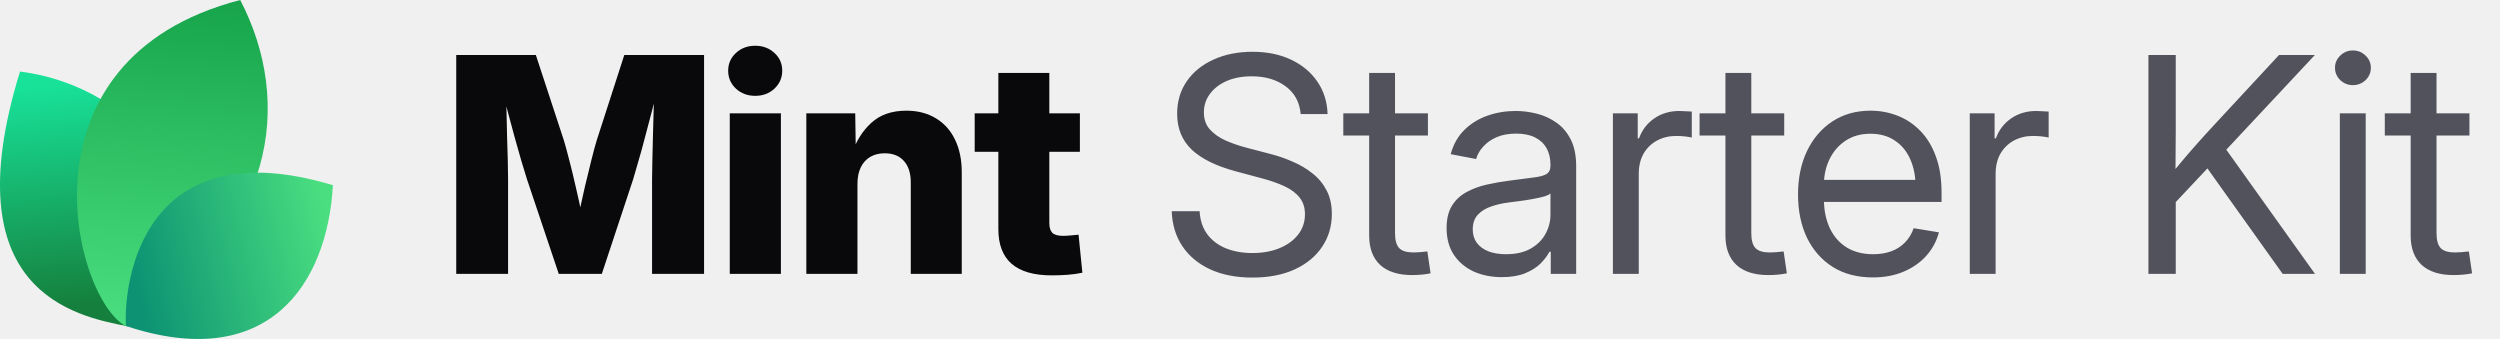
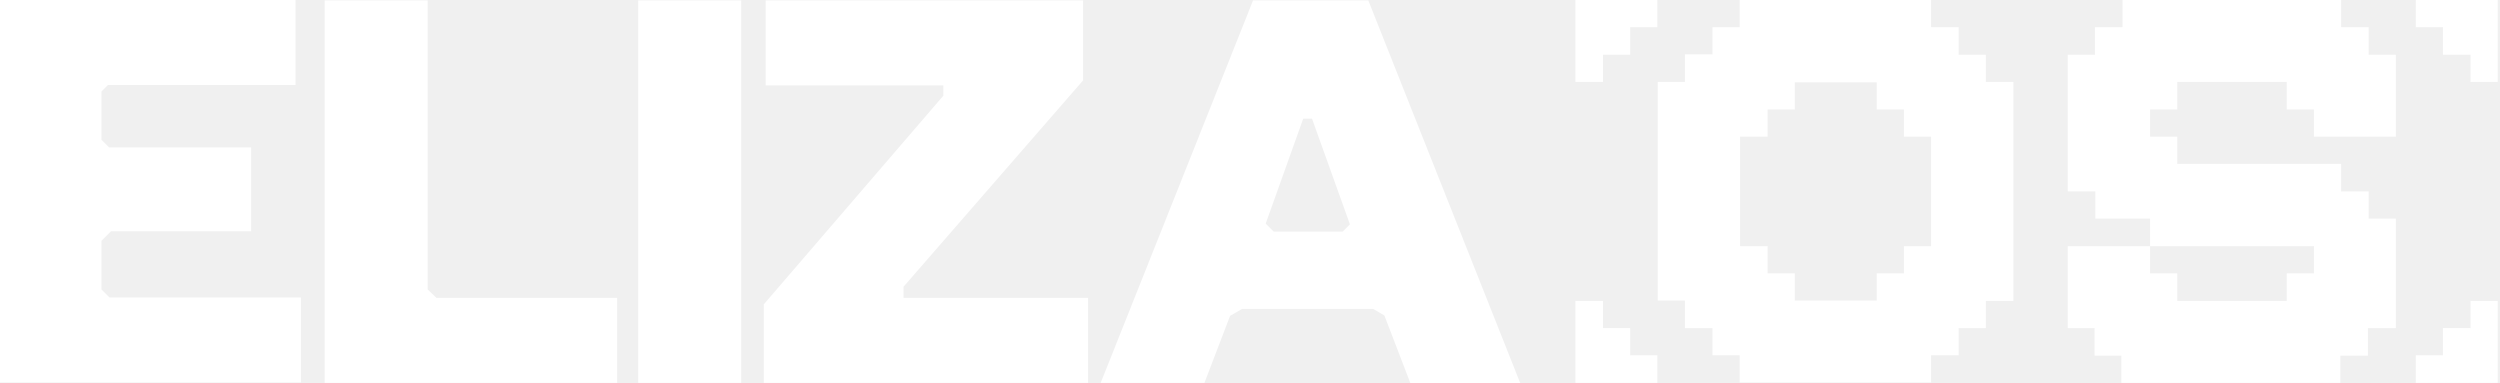
- <svg xmlns="http://www.w3.org/2000/svg" width="177" height="24" viewBox="0 0 177 24" fill="none">
-   <path d="M9.061 23.108C5.268 22.377 -3.391 20.627 1.417 5.064C9.634 6.099 16.973 14.064 9.061 23.108Z" fill="url(#paint0_linear_17557_2020)" />
-   <path d="M8.919 23.094C5.276 21.222 0.784 4.209 17.007 0C20.757 7.193 19.621 16.545 8.919 23.094Z" fill="url(#paint1_linear_17557_2020)" />
-   <path d="M8.914 23.079C8.735 19.882 10.159 9.085 23.57 13.111C23.181 20.123 18.984 26.418 8.914 23.079Z" fill="url(#paint2_linear_17557_2020)" />
-   <path d="M32.301 19.392V3.894H37.938L39.925 9.948C40.036 10.315 40.164 10.787 40.31 11.362C40.462 11.938 40.611 12.552 40.757 13.204C40.91 13.855 41.048 14.483 41.173 15.086C41.305 15.682 41.412 16.192 41.495 16.615H40.695C40.771 16.192 40.871 15.682 40.996 15.086C41.128 14.49 41.267 13.866 41.412 13.214C41.565 12.562 41.714 11.948 41.86 11.373C42.005 10.79 42.133 10.315 42.244 9.948L44.2 3.894H49.848V19.392H46.166V12.704C46.166 12.357 46.173 11.917 46.187 11.383C46.2 10.849 46.214 10.27 46.228 9.646C46.249 9.022 46.266 8.391 46.28 7.753C46.301 7.115 46.311 6.519 46.311 5.964H46.623C46.485 6.561 46.332 7.181 46.166 7.826C45.999 8.471 45.833 9.102 45.666 9.719C45.507 10.336 45.351 10.901 45.198 11.414C45.053 11.928 44.928 12.357 44.824 12.704L42.608 19.392H39.561L37.314 12.704C37.203 12.357 37.072 11.928 36.919 11.414C36.773 10.901 36.614 10.34 36.441 9.729C36.274 9.112 36.104 8.481 35.931 7.836C35.764 7.192 35.608 6.567 35.463 5.964H35.827C35.834 6.512 35.844 7.105 35.858 7.743C35.872 8.374 35.886 9.005 35.9 9.636C35.92 10.26 35.938 10.839 35.952 11.373C35.965 11.907 35.972 12.351 35.972 12.704V19.392H32.301ZM51.668 19.392V8.024H55.288V19.392H51.668ZM53.468 6.786C52.927 6.786 52.473 6.616 52.105 6.276C51.738 5.93 51.554 5.507 51.554 5.007C51.554 4.508 51.738 4.088 52.105 3.749C52.473 3.409 52.927 3.239 53.468 3.239C54.009 3.239 54.463 3.409 54.83 3.749C55.198 4.082 55.382 4.501 55.382 5.007C55.382 5.507 55.198 5.93 54.83 6.276C54.463 6.616 54.009 6.786 53.468 6.786ZM60.708 13.027V19.392H57.088V8.024H60.551L60.593 10.967H60.281C60.593 10.024 61.061 9.268 61.685 8.7C62.309 8.124 63.138 7.836 64.171 7.836C64.975 7.836 65.672 8.017 66.262 8.377C66.851 8.731 67.302 9.234 67.614 9.885C67.933 10.537 68.092 11.307 68.092 12.194V19.392H64.483V12.912C64.483 12.26 64.32 11.754 63.994 11.394C63.675 11.033 63.221 10.853 62.632 10.853C62.25 10.853 61.914 10.936 61.623 11.102C61.332 11.269 61.106 11.515 60.947 11.841C60.787 12.16 60.708 12.555 60.708 13.027ZM76.456 8.024V10.749H69.008V8.024H76.456ZM70.683 5.163H74.292V15.783C74.292 16.102 74.361 16.334 74.5 16.48C74.646 16.625 74.899 16.698 75.259 16.698C75.405 16.698 75.596 16.688 75.831 16.667C76.074 16.646 76.251 16.629 76.362 16.615L76.632 19.309C76.313 19.378 75.963 19.427 75.582 19.455C75.207 19.482 74.836 19.496 74.469 19.496C73.2 19.496 72.25 19.222 71.619 18.674C70.995 18.127 70.683 17.308 70.683 16.22V5.163Z" fill="#09090B" />
-   <path d="M88.667 19.652C87.523 19.652 86.528 19.458 85.682 19.07C84.843 18.681 84.188 18.137 83.716 17.437C83.245 16.736 82.992 15.908 82.957 14.951H84.933C84.968 15.596 85.148 16.14 85.474 16.584C85.8 17.021 86.24 17.354 86.795 17.582C87.35 17.804 87.974 17.915 88.667 17.915C89.388 17.915 90.026 17.801 90.581 17.572C91.143 17.343 91.583 17.024 91.902 16.615C92.228 16.199 92.391 15.717 92.391 15.169C92.391 14.698 92.266 14.306 92.017 13.994C91.767 13.675 91.413 13.408 90.956 13.193C90.498 12.978 89.954 12.787 89.323 12.621L87.502 12.132C86.123 11.765 85.082 11.255 84.382 10.603C83.689 9.944 83.342 9.095 83.342 8.055C83.342 7.174 83.571 6.404 84.028 5.746C84.486 5.087 85.117 4.577 85.921 4.217C86.726 3.849 87.645 3.666 88.678 3.666C89.718 3.666 90.63 3.853 91.413 4.227C92.204 4.602 92.824 5.122 93.275 5.787C93.726 6.446 93.965 7.209 93.993 8.076H92.089C92.013 7.23 91.656 6.574 91.018 6.11C90.387 5.638 89.586 5.403 88.615 5.403C87.95 5.403 87.36 5.513 86.847 5.735C86.341 5.957 85.946 6.262 85.661 6.651C85.377 7.032 85.235 7.469 85.235 7.961C85.235 8.447 85.377 8.849 85.661 9.168C85.946 9.48 86.317 9.74 86.774 9.948C87.232 10.149 87.724 10.319 88.251 10.457L89.884 10.884C90.439 11.023 90.977 11.206 91.496 11.435C92.023 11.657 92.495 11.934 92.911 12.267C93.334 12.593 93.67 12.995 93.92 13.474C94.17 13.945 94.294 14.504 94.294 15.149C94.294 16.015 94.066 16.788 93.608 17.468C93.157 18.148 92.512 18.681 91.673 19.07C90.834 19.458 89.832 19.652 88.667 19.652ZM101.097 8.024V9.594H95.106V8.024H101.097ZM96.937 5.163H98.767V16.521C98.767 17 98.865 17.347 99.059 17.562C99.26 17.77 99.6 17.874 100.078 17.874C100.21 17.874 100.366 17.867 100.546 17.853C100.733 17.832 100.903 17.815 101.056 17.801L101.285 19.351C101.097 19.392 100.886 19.423 100.65 19.444C100.414 19.465 100.189 19.475 99.974 19.475C98.996 19.475 98.244 19.236 97.717 18.758C97.197 18.272 96.937 17.579 96.937 16.677V5.163ZM106.33 19.621C105.595 19.621 104.932 19.489 104.343 19.226C103.754 18.955 103.285 18.564 102.939 18.05C102.592 17.53 102.419 16.896 102.419 16.147C102.419 15.495 102.547 14.965 102.804 14.556C103.06 14.146 103.403 13.828 103.833 13.599C104.263 13.363 104.742 13.186 105.269 13.068C105.796 12.95 106.333 12.857 106.881 12.787C107.574 12.69 108.132 12.617 108.555 12.569C108.978 12.52 109.287 12.441 109.481 12.33C109.675 12.212 109.772 12.014 109.772 11.737V11.654C109.772 11.203 109.679 10.815 109.492 10.489C109.311 10.163 109.041 9.91 108.68 9.729C108.32 9.549 107.872 9.459 107.338 9.459C106.805 9.459 106.34 9.546 105.945 9.719C105.556 9.892 105.241 10.118 104.998 10.395C104.755 10.665 104.593 10.953 104.509 11.258L102.71 10.915C102.897 10.222 103.22 9.65 103.677 9.199C104.135 8.748 104.679 8.412 105.31 8.19C105.941 7.968 106.607 7.857 107.307 7.857C107.8 7.857 108.295 7.92 108.795 8.044C109.301 8.169 109.765 8.381 110.188 8.679C110.611 8.97 110.951 9.369 111.208 9.875C111.464 10.374 111.593 11.005 111.593 11.768V19.392H109.793V17.822H109.7C109.568 18.085 109.363 18.359 109.086 18.643C108.809 18.921 108.444 19.153 107.994 19.34C107.543 19.527 106.988 19.621 106.33 19.621ZM106.621 17.998C107.321 17.998 107.904 17.867 108.368 17.603C108.84 17.333 109.19 16.986 109.419 16.563C109.654 16.133 109.772 15.682 109.772 15.211V13.692C109.703 13.769 109.554 13.841 109.325 13.911C109.096 13.973 108.829 14.032 108.524 14.088C108.226 14.143 107.921 14.192 107.609 14.233C107.304 14.275 107.033 14.309 106.798 14.337C106.354 14.393 105.938 14.49 105.549 14.628C105.168 14.76 104.86 14.954 104.624 15.211C104.388 15.467 104.27 15.811 104.27 16.241C104.27 16.615 104.367 16.934 104.561 17.198C104.762 17.461 105.04 17.662 105.393 17.801C105.747 17.933 106.156 17.998 106.621 17.998ZM114.193 19.392V8.024H115.951V9.792H116.045C116.253 9.209 116.61 8.741 117.116 8.388C117.622 8.034 118.219 7.857 118.905 7.857C119.058 7.857 119.217 7.864 119.384 7.878C119.55 7.885 119.682 7.892 119.779 7.899V9.74C119.716 9.719 119.578 9.695 119.363 9.667C119.155 9.639 118.922 9.625 118.666 9.625C118.174 9.625 117.726 9.733 117.324 9.948C116.922 10.163 116.603 10.471 116.367 10.874C116.138 11.276 116.024 11.758 116.024 12.319V19.392H114.193ZM126.322 8.024V9.594H120.33V8.024H126.322ZM122.161 5.163H123.992V16.521C123.992 17 124.089 17.347 124.283 17.562C124.484 17.77 124.824 17.874 125.302 17.874C125.434 17.874 125.59 17.867 125.77 17.853C125.958 17.832 126.127 17.815 126.28 17.801L126.509 19.351C126.322 19.392 126.11 19.423 125.874 19.444C125.639 19.465 125.413 19.475 125.198 19.475C124.221 19.475 123.468 19.236 122.941 18.758C122.421 18.272 122.161 17.579 122.161 16.677V5.163ZM132.604 19.642C131.502 19.642 130.555 19.396 129.765 18.903C128.974 18.404 128.364 17.714 127.934 16.834C127.511 15.946 127.3 14.927 127.3 13.775C127.3 12.611 127.511 11.584 127.934 10.697C128.364 9.802 128.964 9.102 129.734 8.596C130.51 8.089 131.408 7.836 132.428 7.836C133.1 7.836 133.738 7.954 134.341 8.19C134.952 8.426 135.489 8.783 135.954 9.261C136.425 9.74 136.793 10.343 137.056 11.071C137.327 11.792 137.462 12.645 137.462 13.63V14.296H128.433V12.735H136.463L135.631 13.297C135.631 12.541 135.506 11.876 135.257 11.3C135.007 10.725 134.643 10.277 134.165 9.958C133.686 9.632 133.107 9.469 132.428 9.469C131.748 9.469 131.162 9.632 130.67 9.958C130.177 10.284 129.796 10.725 129.526 11.279C129.262 11.827 129.13 12.441 129.13 13.12V14.046C129.13 14.864 129.273 15.572 129.557 16.168C129.841 16.757 130.243 17.211 130.763 17.53C131.283 17.842 131.901 17.998 132.615 17.998C133.093 17.998 133.523 17.929 133.905 17.79C134.293 17.645 134.619 17.433 134.882 17.156C135.153 16.879 135.354 16.546 135.486 16.157L137.275 16.449C137.108 17.08 136.81 17.634 136.38 18.113C135.95 18.591 135.413 18.966 134.768 19.236C134.123 19.507 133.402 19.642 132.604 19.642ZM139.459 19.392V8.024H141.217V9.792H141.311C141.519 9.209 141.876 8.741 142.382 8.388C142.888 8.034 143.485 7.857 144.171 7.857C144.324 7.857 144.483 7.864 144.649 7.878C144.816 7.885 144.948 7.892 145.045 7.899V9.74C144.982 9.719 144.844 9.695 144.629 9.667C144.421 9.639 144.188 9.625 143.932 9.625C143.439 9.625 142.992 9.733 142.59 9.948C142.188 10.163 141.869 10.471 141.633 10.874C141.404 11.276 141.29 11.758 141.29 12.319V19.392H139.459ZM153.429 14.961V12.715C153.783 12.257 154.136 11.82 154.49 11.404C154.844 10.981 155.204 10.565 155.572 10.156C155.939 9.74 156.314 9.327 156.695 8.918L161.355 3.894H163.893L157.277 10.967H157.184L153.429 14.961ZM152.108 19.392V3.894H154.043V9.241L154.022 12.559L154.043 13.505V19.392H152.108ZM161.615 19.392L155.967 11.477L157.173 9.969L163.903 19.392H161.615ZM165.661 19.392V8.024H167.492V19.392H165.661ZM166.587 6.027C166.24 6.027 165.942 5.909 165.692 5.673C165.443 5.43 165.318 5.139 165.318 4.799C165.318 4.459 165.443 4.172 165.692 3.936C165.942 3.693 166.24 3.572 166.587 3.572C166.934 3.572 167.232 3.693 167.482 3.936C167.731 4.172 167.856 4.459 167.856 4.799C167.856 5.139 167.731 5.43 167.482 5.673C167.232 5.909 166.934 6.027 166.587 6.027ZM174.836 8.024V9.594H168.844V8.024H174.836ZM170.675 5.163H172.506V16.521C172.506 17 172.603 17.347 172.797 17.562C172.998 17.77 173.338 17.874 173.816 17.874C173.948 17.874 174.104 17.867 174.284 17.853C174.472 17.832 174.641 17.815 174.794 17.801L175.023 19.351C174.836 19.392 174.624 19.423 174.388 19.444C174.153 19.465 173.927 19.475 173.712 19.475C172.735 19.475 171.982 19.236 171.455 18.758C170.935 18.272 170.675 17.579 170.675 16.677V5.163Z" fill="#52525C" />
-   <defs>
-     <linearGradient id="paint0_linear_17557_2020" x1="3.776" y1="5.916" x2="5.232" y2="21.559" gradientUnits="userSpaceOnUse">
-       <stop stop-color="#18E299" />
-       <stop offset="1" stop-color="#15803D" />
-     </linearGradient>
-     <linearGradient id="paint1_linear_17557_2020" x1="12.171" y1="-0.718" x2="10.19" y2="22.983" gradientUnits="userSpaceOnUse">
-       <stop stop-color="#16A34A" />
-       <stop offset="1" stop-color="#4ADE80" />
-     </linearGradient>
-     <linearGradient id="paint2_linear_17557_2020" x1="23.133" y1="15.353" x2="9.338" y2="18.52" gradientUnits="userSpaceOnUse">
-       <stop stop-color="#4ADE80" />
-       <stop offset="1" stop-color="#0D9373" />
-     </linearGradient>
-   </defs>
+ <svg xmlns="http://www.w3.org/2000/svg" version="1.1" id="Layer_1" x="0px" y="0px" viewBox="0 0 653 100" style="enable-background:new 0 0 653 100;" xml:space="preserve">
+   <style type="text/css">
+ 	.st0{fill:#FFFFFF;}
+ </style>
+   <g>
+     <polygon class="st0" points="625.8,14.3 618.7,14.3 618.7,7.1 611.5,7.1 611.5,0 554.4,0 554.4,7.1 547.2,7.1 547.2,14.3   540.1,14.3 540.1,21.4 540.1,21.4 540.1,50 547.3,50 547.3,57.1 561.6,57.1 561.6,64.3 604.4,64.3 604.4,71.4 597.3,71.4   597.3,78.6 568.7,78.6 568.7,71.4 561.6,71.4 561.6,64.3 540.1,64.3 540.1,85.7 547.1,85.7 547.1,92.9 554.1,92.9 554.1,100   611.3,100 611.3,92.9 618.5,92.9 618.5,85.7 625.8,85.7 625.8,57.1 618.7,57.1 618.7,50 611.5,50 611.5,42.8 568.7,42.8   568.7,35.7 561.6,35.7 561.6,28.6 568.7,28.6 568.7,21.4 597.3,21.4 597.3,28.6 604.4,28.6 604.4,35.7 625.8,35.7 625.8,21.4   625.8,21.4  " />
+     <rect x="166.7" y="0.1" class="st0" width="26.9" height="99.9" />
+     <path class="st0" d="M327.3,0.1L287.5,100h27.1l6.7-17.5l3.1-1.8h34.3l2.9,1.7l6.8,17.7h28.7L357.4,0.1H327.3z M350.7,60.5h-18   l-2.1-2.1l9.8-27.4h2.3l9.9,27.6L350.7,60.5z" />
+     <polygon class="st0" points="111.7,75.6 111.7,0.1 84.8,0.1 84.8,100 161.2,100 161.2,77.8 114,77.8  " />
+     <polygon class="st0" points="26.5,75.6 26.5,62.9 29,60.4 65.6,60.4 65.6,38.5 28.5,38.5 26.5,36.5 26.5,23.9 28.2,22.2 77.2,22.2   77.2,0 0,0 0,99.9 78.6,99.9 78.6,77.7 28.6,77.7  " />
+     <polygon class="st0" points="236,74.9 282.9,21 282.9,0.1 200,0.1 200,22.3 246.4,22.3 246.4,25 199.5,79.5 199.5,100 284.2,100   284.2,77.8 236,77.8  " />
+     <polygon class="st0" points="645.3,85.7 638.1,85.7 638.1,92.8 631,92.8 631,100 652.4,100 652.4,78.6 645.3,78.6  " />
+     <path class="st0" d="M518.7,14.3h-7.1V7.1h-7.2V0h-50v7.1h-7.1v7.1h-7.2v7.2H433v57.1h7.1v7.2h7.2v7.1h7.1v7.1h50v-7.1h7.2v-7.1   h7.1v-7.1h7.2V21.4h-7.2V14.3z M504.4,64.3h-7.1v7.1h-7.1v7.1h-21.4v-7.1h-7.1v-7.1h-7.2V35.7h7.2v-7.1h7.1v-7.1h21.4v7.1h7.1v7.1   h7.1V64.3z" />
+     <polygon class="st0" points="425.8,85.7 418.7,85.7 418.7,78.6 411.5,78.6 411.5,100 432.9,100 432.9,92.8 425.8,92.8  " />
+     <polygon class="st0" points="411.5,21.4 418.7,21.4 418.7,14.3 425.8,14.3 425.8,7.1 432.9,7.1 432.9,0 411.5,0  " />
+     <polygon class="st0" points="631,0 631,7.1 638.1,7.1 638.1,14.3 645.3,14.3 645.3,21.4 652.4,21.4 652.4,0  " />
+   </g>
</svg>
